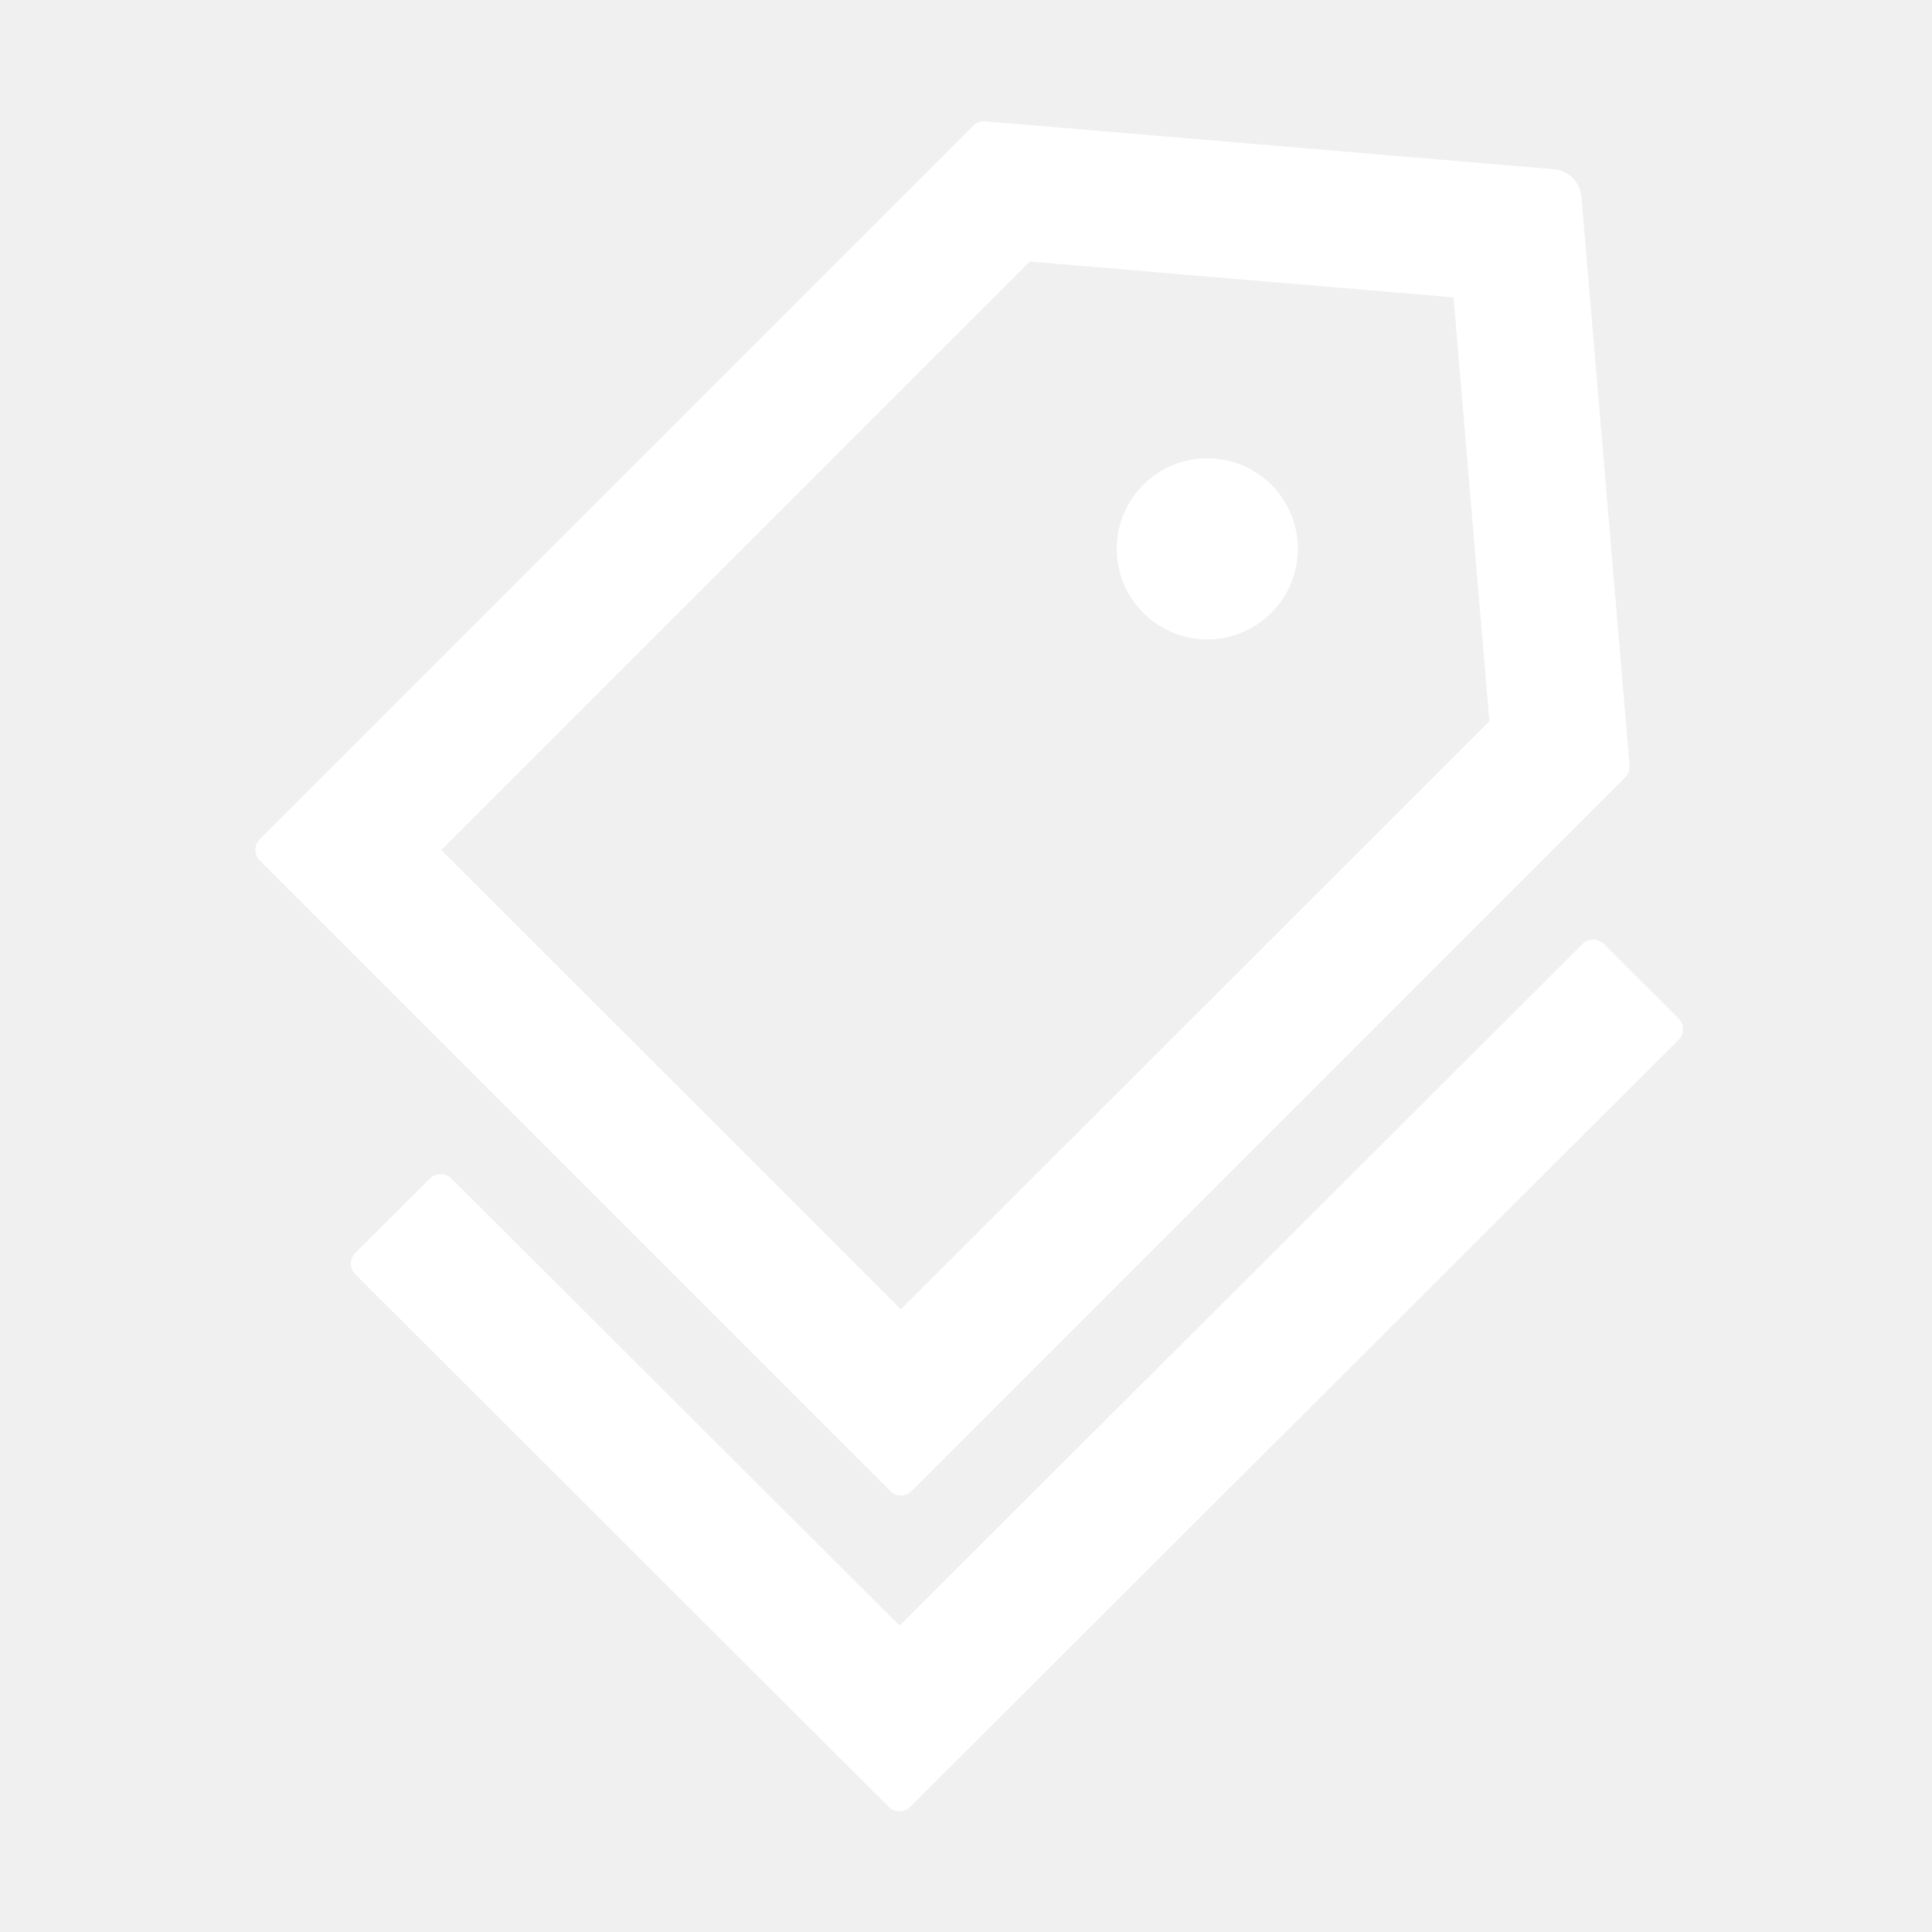
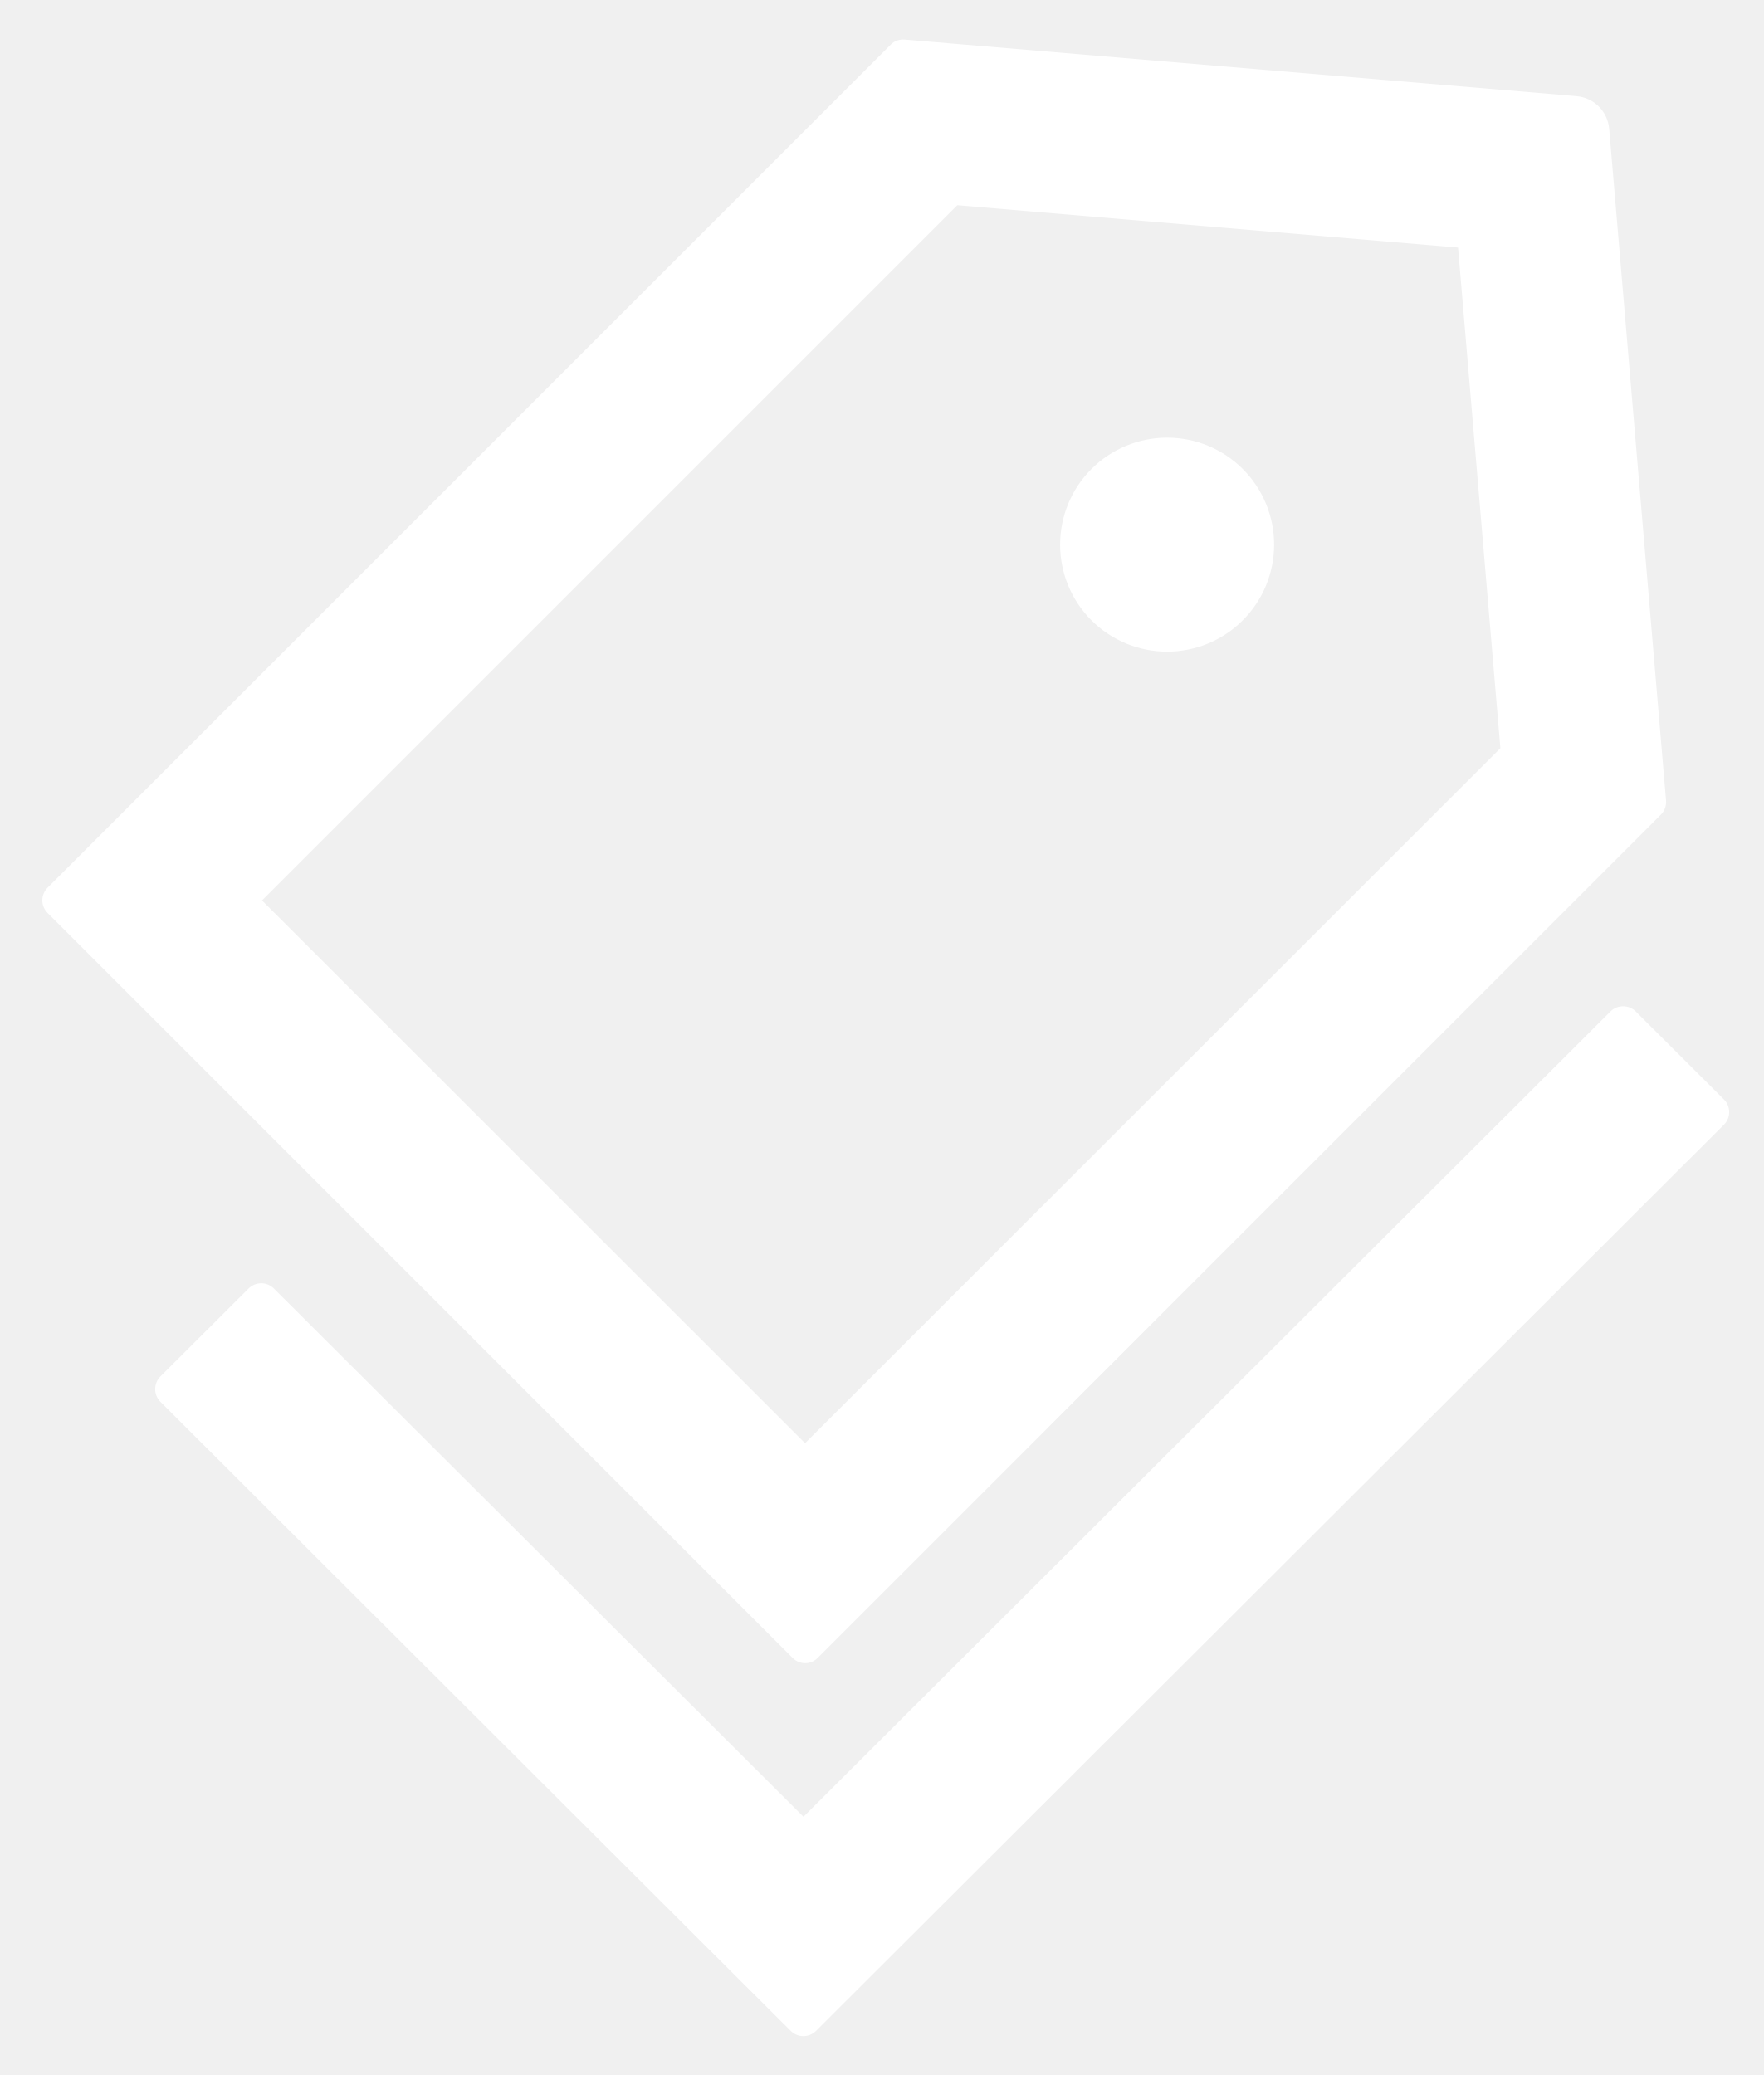
- <svg xmlns="http://www.w3.org/2000/svg" width="44" height="44" viewBox="0 0 44 44" fill="none">
-   <path d="M20.762 33.958L37.013 17.703C37.086 17.63 37.121 17.531 37.112 17.433L36.016 4.482C35.986 4.147 35.724 3.885 35.389 3.854L22.438 2.763C22.339 2.754 22.236 2.789 22.168 2.862L5.917 19.113C5.853 19.177 5.817 19.265 5.817 19.355C5.817 19.446 5.853 19.534 5.917 19.598L20.277 33.958C20.41 34.096 20.629 34.096 20.762 33.958ZM23.452 5.956L33.103 6.772L33.919 16.423L20.517 29.82L10.05 19.358L23.452 5.956ZM26.037 13.958C26.229 14.149 26.456 14.301 26.706 14.405C26.957 14.508 27.225 14.562 27.496 14.562C27.767 14.562 28.035 14.508 28.285 14.405C28.535 14.301 28.763 14.149 28.954 13.957C29.146 13.766 29.298 13.539 29.401 13.288C29.505 13.038 29.558 12.77 29.558 12.499C29.558 12.228 29.505 11.96 29.401 11.71C29.297 11.459 29.146 11.232 28.954 11.04C28.762 10.849 28.535 10.697 28.285 10.593C28.035 10.49 27.766 10.437 27.495 10.437C27.225 10.437 26.956 10.49 26.706 10.594C26.456 10.697 26.229 10.849 26.037 11.041C25.846 11.232 25.694 11.46 25.59 11.71C25.486 11.96 25.433 12.228 25.433 12.499C25.433 12.77 25.486 13.038 25.59 13.289C25.694 13.539 25.846 13.766 26.037 13.958ZM38.229 23.195L36.528 21.497C36.463 21.433 36.376 21.398 36.285 21.398C36.194 21.398 36.107 21.433 36.042 21.497L20.488 37.022L10.278 26.838C10.213 26.774 10.126 26.738 10.035 26.738C9.944 26.738 9.857 26.774 9.793 26.838L8.091 28.536C8.027 28.6 7.991 28.688 7.991 28.778C7.991 28.869 8.027 28.957 8.091 29.021L18.541 39.454L20.242 41.151C20.376 41.285 20.595 41.285 20.728 41.151L38.229 23.68C38.362 23.547 38.362 23.328 38.229 23.195Z" fill="white" />
+ <svg xmlns="http://www.w3.org/2000/svg" width="34" height="40" viewBox="0 0 34 40" fill="none">
+   <path d="M15.762 31.958L32.013 15.703C32.086 15.63 32.12 15.531 32.112 15.432L31.016 2.482C30.986 2.147 30.724 1.885 30.389 1.854L17.438 0.763C17.339 0.754 17.236 0.789 17.167 0.862L0.916 17.113C0.852 17.177 0.816 17.265 0.816 17.355C0.816 17.446 0.852 17.534 0.916 17.598L15.276 31.958C15.41 32.096 15.629 32.096 15.762 31.958ZM18.452 3.956L28.103 4.772L28.919 14.423L15.517 27.82L5.05 17.358L18.452 3.956ZM21.037 11.958C21.228 12.149 21.456 12.301 21.706 12.405C21.956 12.508 22.224 12.562 22.495 12.562C22.766 12.562 23.034 12.508 23.285 12.405C23.535 12.301 23.762 12.149 23.954 11.957C24.145 11.766 24.297 11.539 24.401 11.288C24.504 11.038 24.558 10.77 24.558 10.499C24.558 10.228 24.504 9.96 24.401 9.71C24.297 9.459 24.145 9.232 23.953 9.04C23.762 8.849 23.535 8.697 23.284 8.593C23.034 8.49 22.766 8.437 22.495 8.437C22.224 8.437 21.956 8.49 21.706 8.594C21.456 8.697 21.228 8.849 21.037 9.041C20.845 9.232 20.693 9.46 20.59 9.71C20.486 9.96 20.433 10.228 20.433 10.499C20.433 10.77 20.486 11.038 20.59 11.289C20.693 11.539 20.845 11.766 21.037 11.958ZM33.229 21.195L31.527 19.497C31.463 19.433 31.375 19.398 31.284 19.398C31.194 19.398 31.106 19.433 31.042 19.497L15.487 35.022L5.278 24.838C5.213 24.774 5.126 24.738 5.035 24.738C4.944 24.738 4.857 24.774 4.792 24.838L3.09 26.536C3.027 26.6 2.991 26.688 2.991 26.778C2.991 26.869 3.027 26.957 3.09 27.021L13.54 37.454L15.242 39.151C15.375 39.285 15.594 39.285 15.728 39.151L33.229 21.68C33.362 21.547 33.362 21.328 33.229 21.195Z" fill="white" />
</svg>
